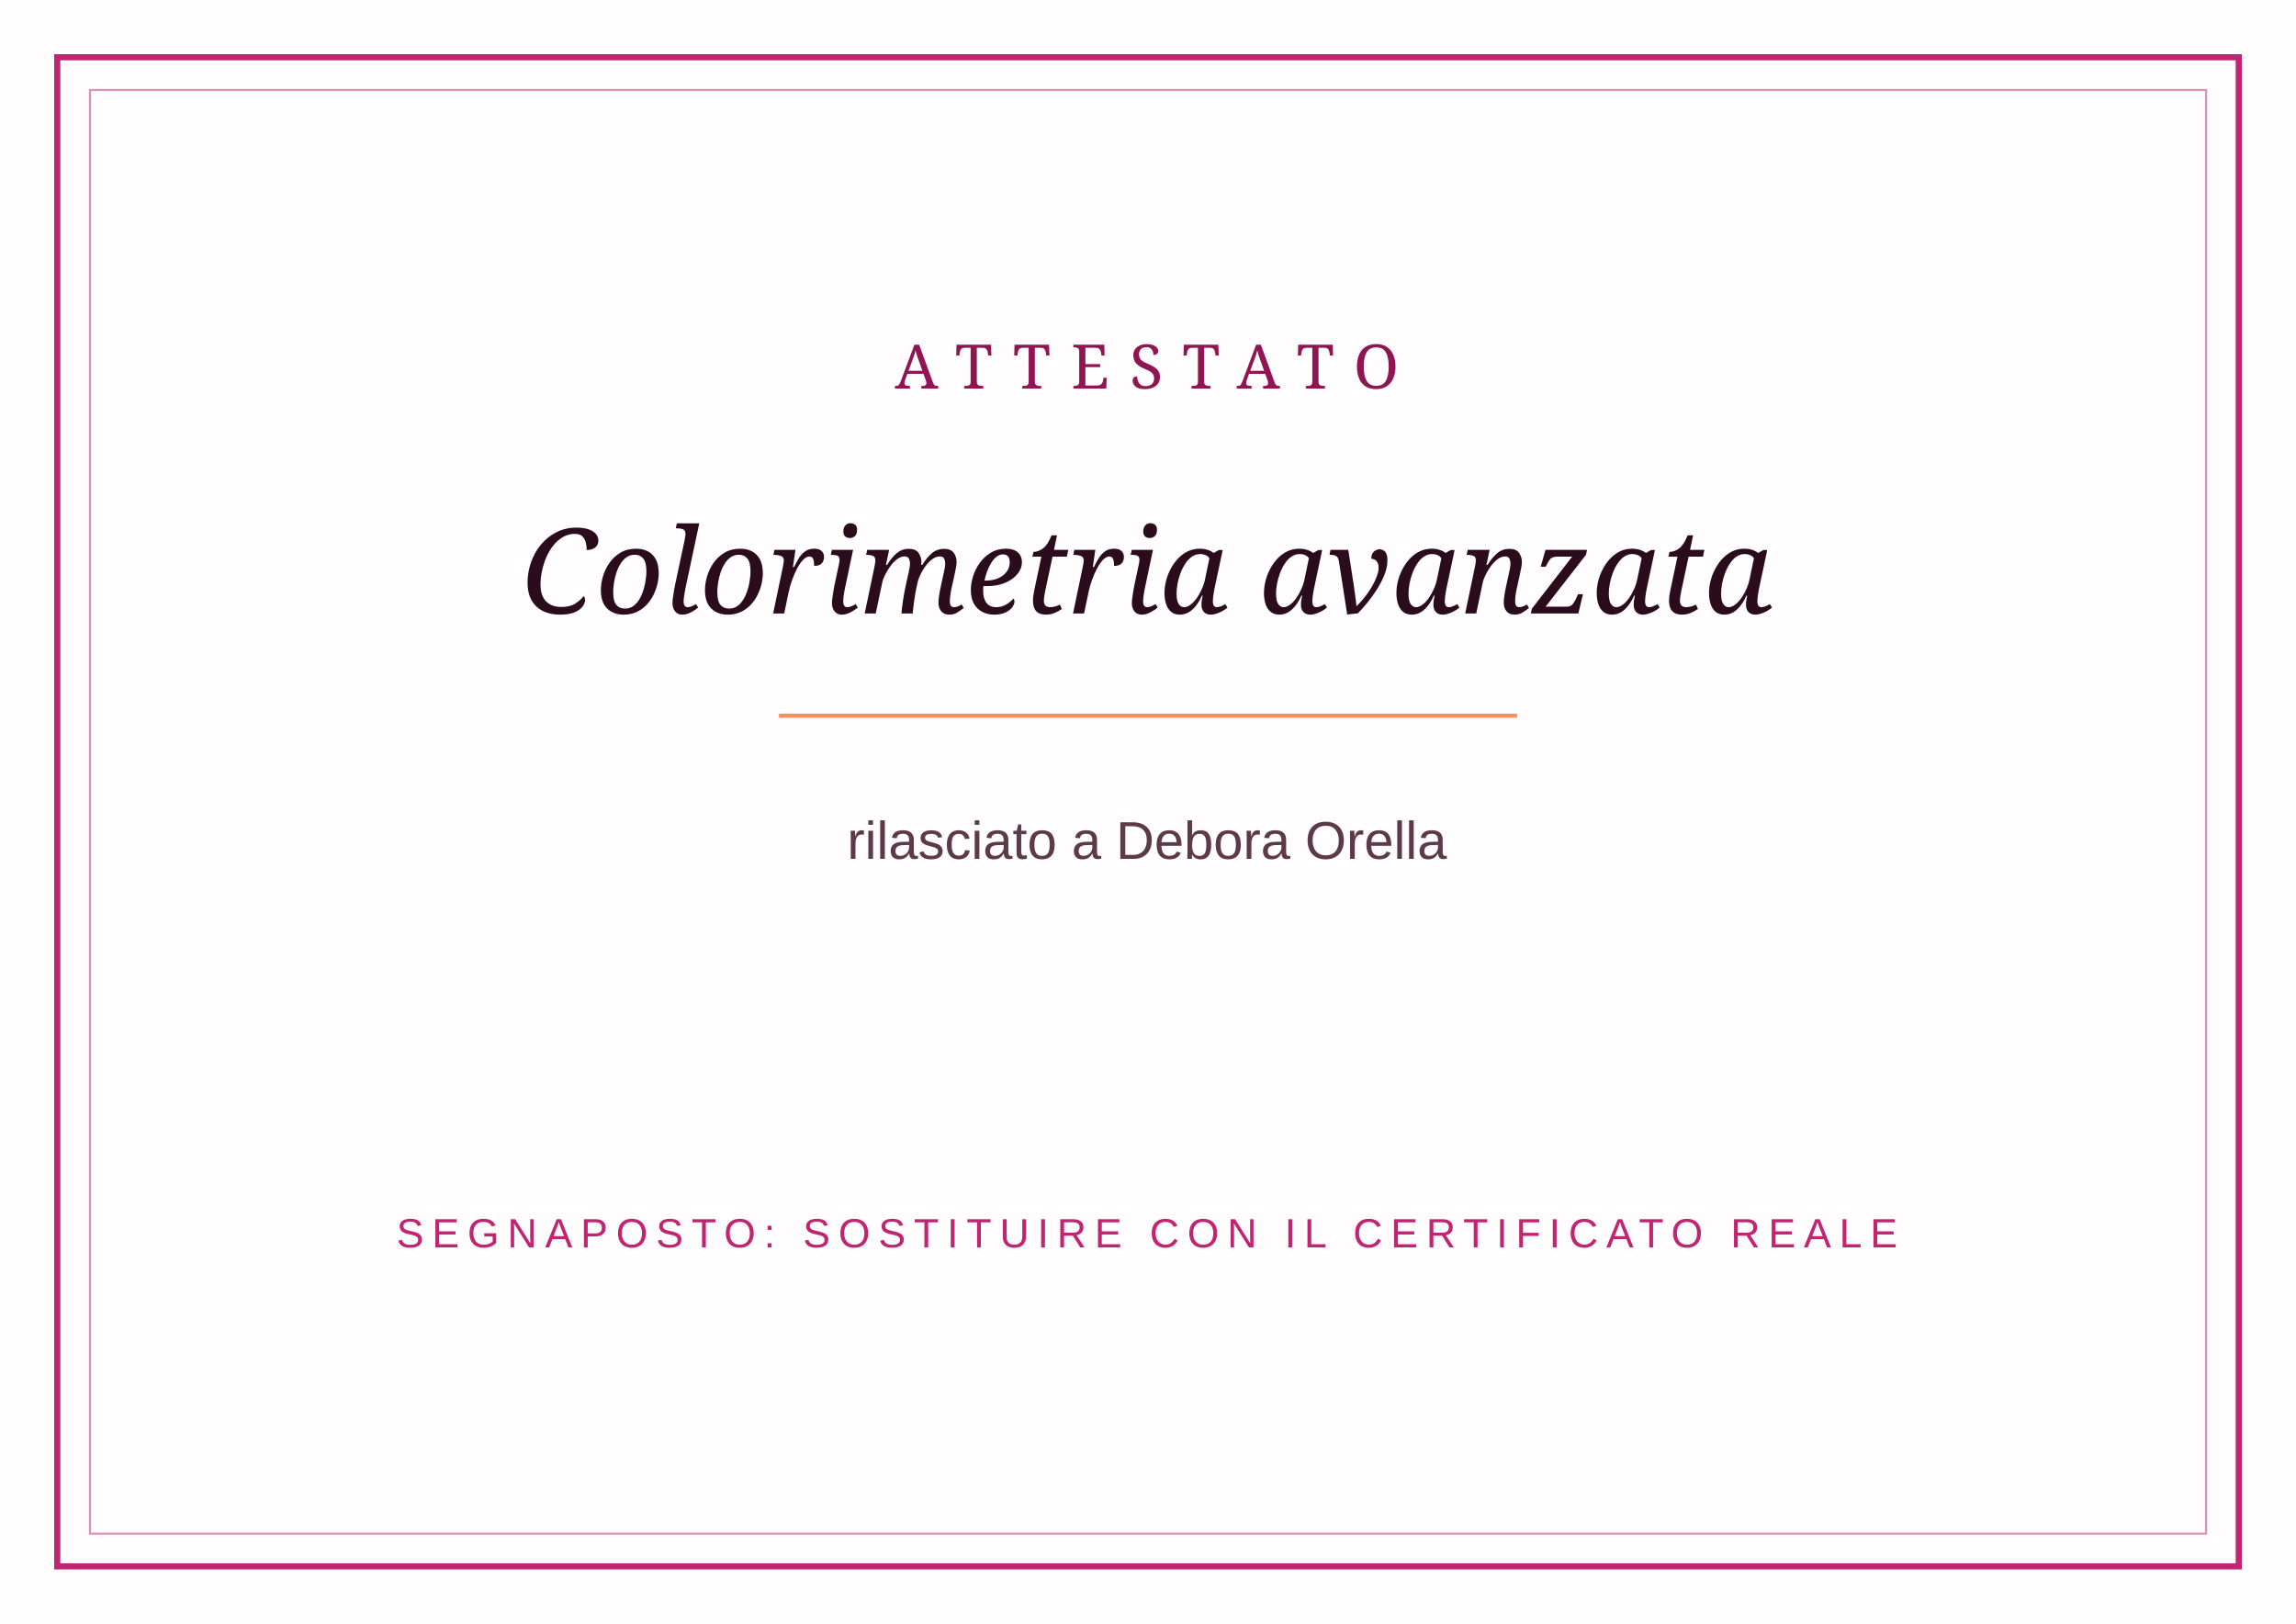
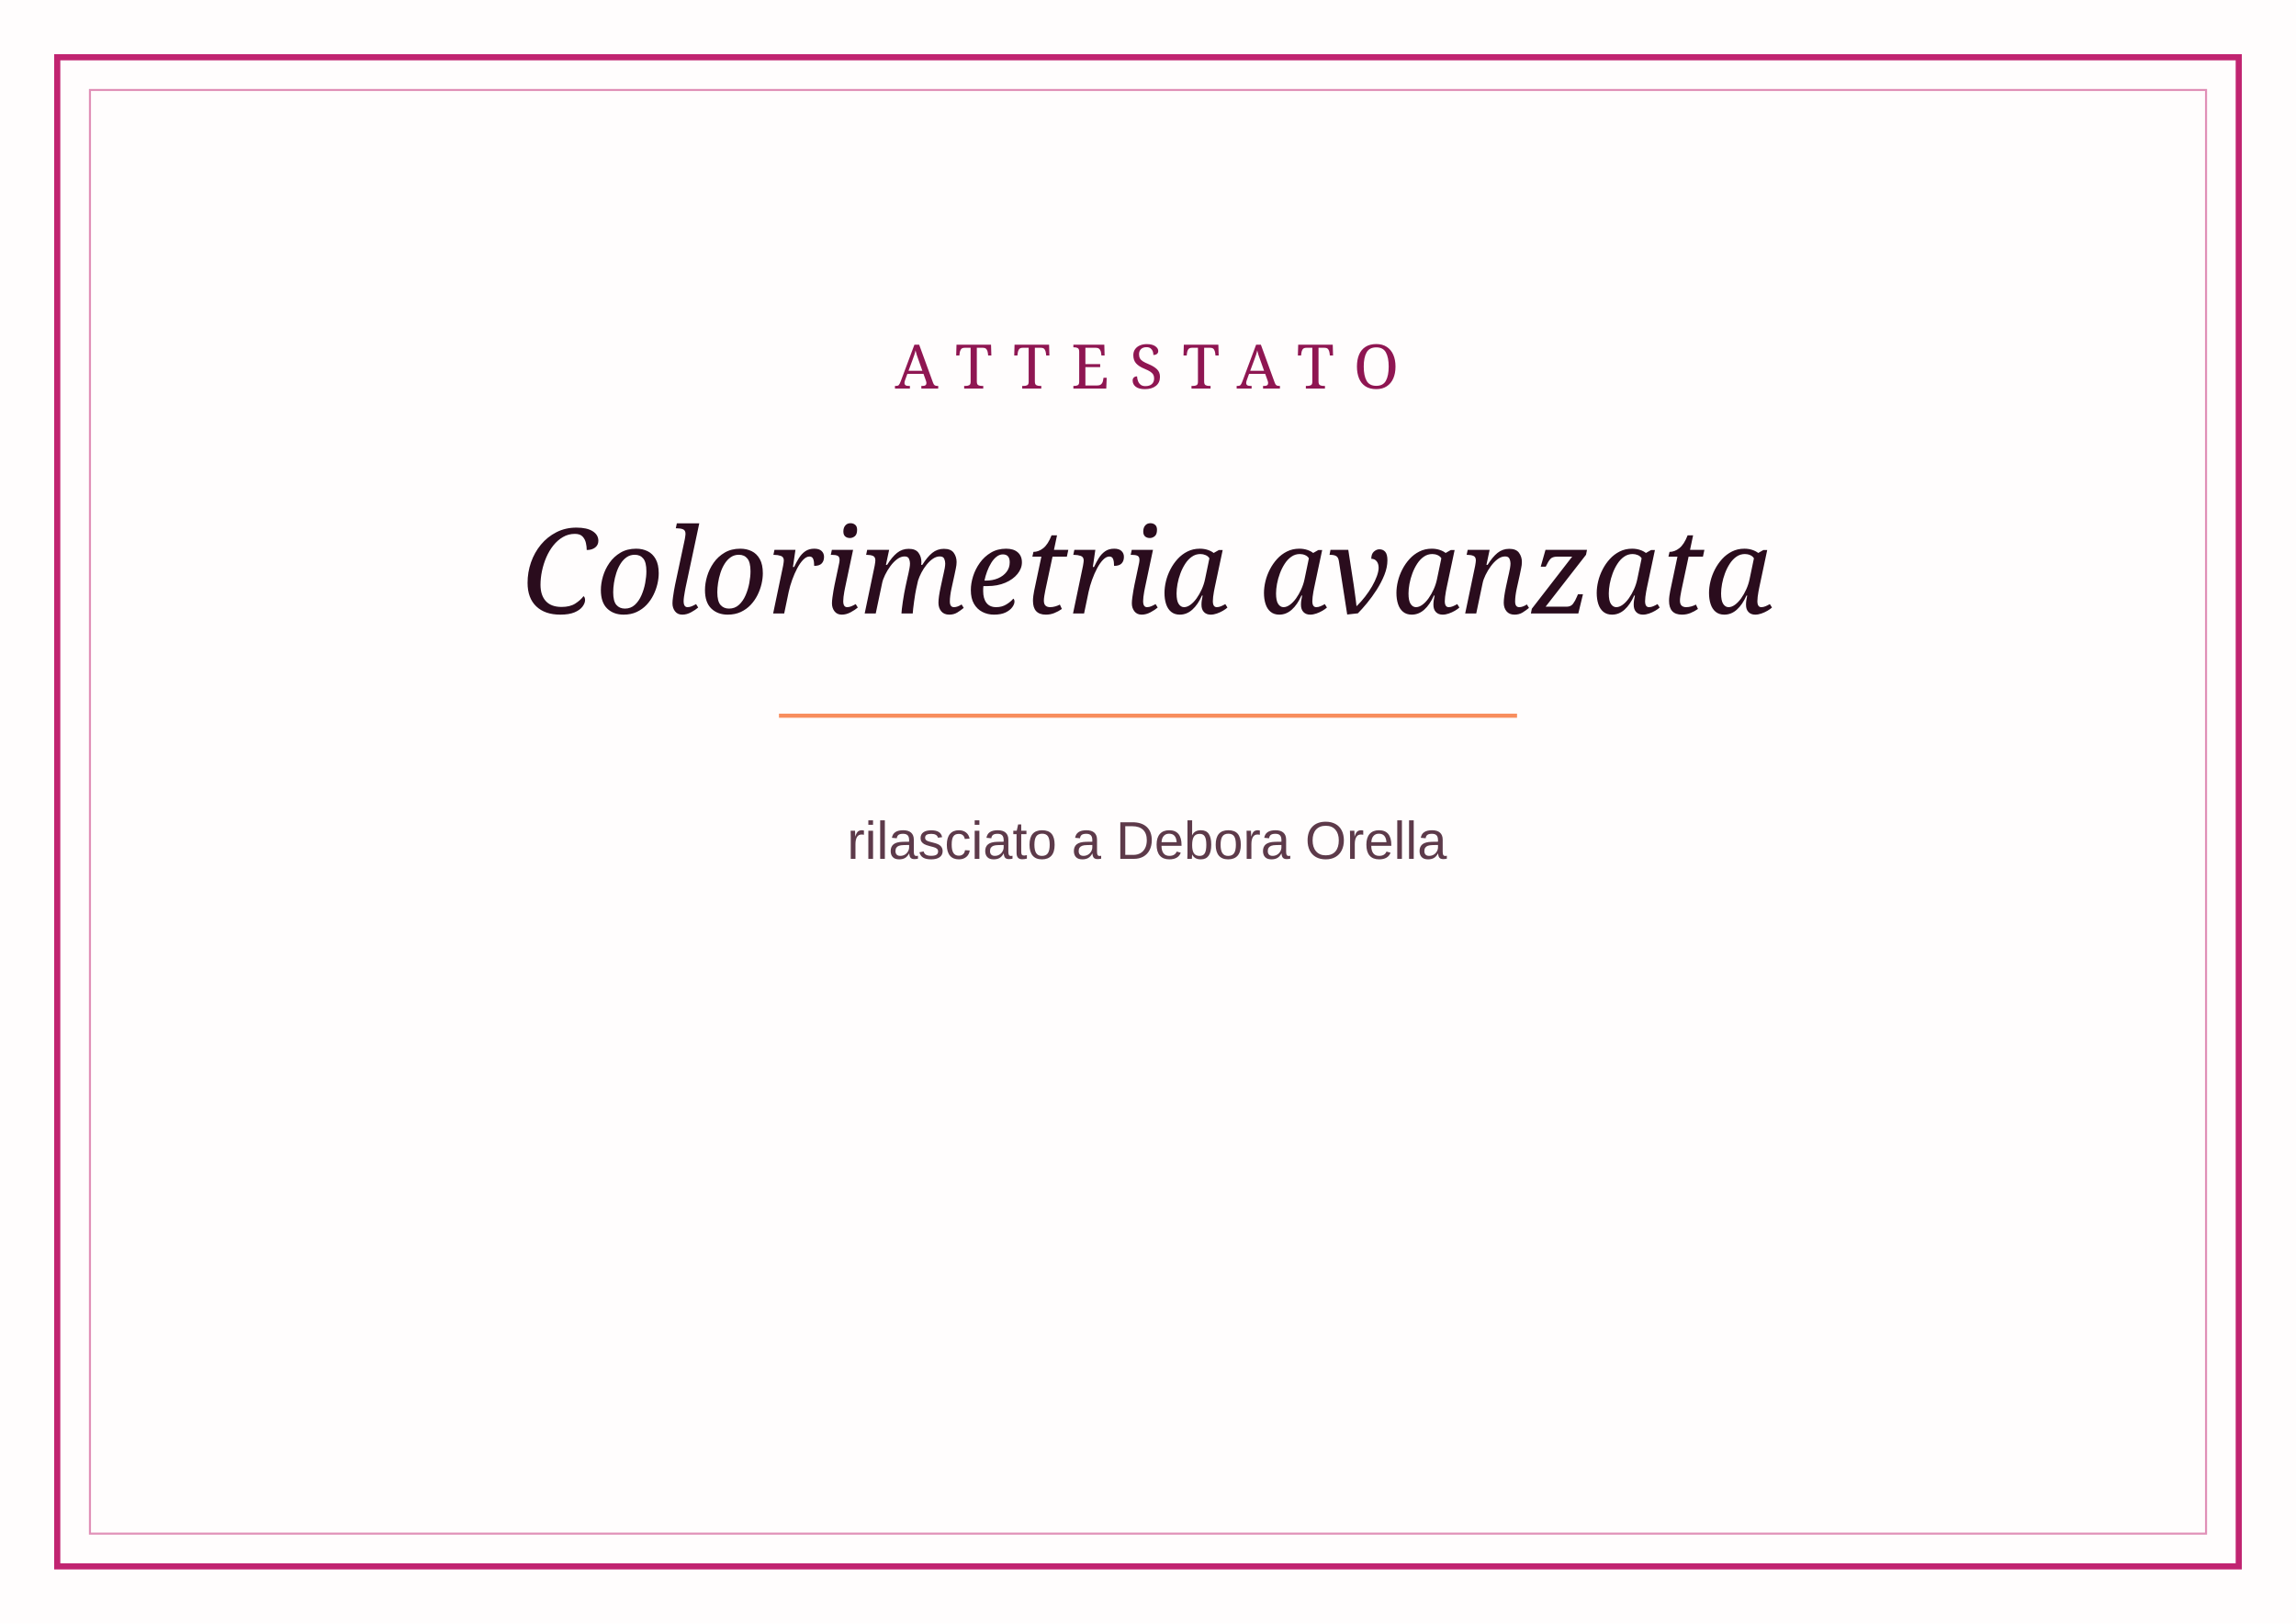
<svg xmlns="http://www.w3.org/2000/svg" viewBox="0 0 1123 794" width="1123" height="794">
  <rect width="1123" height="794" fill="#fffdfd" />
  <rect x="28" y="28" width="1067" height="738" fill="none" stroke="#c12471" stroke-width="3" />
  <rect x="44" y="44" width="1035" height="706" fill="none" stroke="#c12471" stroke-width="1" opacity=".5" />
  <text x="561" y="190" text-anchor="middle" font-family="Georgia, serif" font-size="30" letter-spacing="10" fill="#8f1652">ATTESTATO</text>
  <text x="561" y="300" text-anchor="middle" font-family="Georgia, serif" font-size="58" font-style="italic" fill="#2a0c1d">Colorimetria avanzata</text>
  <line x1="381" y1="350" x2="742" y2="350" stroke="#f88e5e" stroke-width="2" />
  <text x="561" y="420" text-anchor="middle" font-family="Arial, sans-serif" font-size="26" fill="#5d3a4a">rilasciato a Debora Orella</text>
-   <text x="561" y="610" text-anchor="middle" font-family="Arial, sans-serif" font-size="20" letter-spacing="4" fill="#c12471">SEGNAPOSTO: SOSTITUIRE CON IL CERTIFICATO REALE</text>
+   <text x="561" y="610" text-anchor="middle" font-family="Arial, sans-serif" font-size="20" letter-spacing="4" fill="#c12471" />
</svg>
